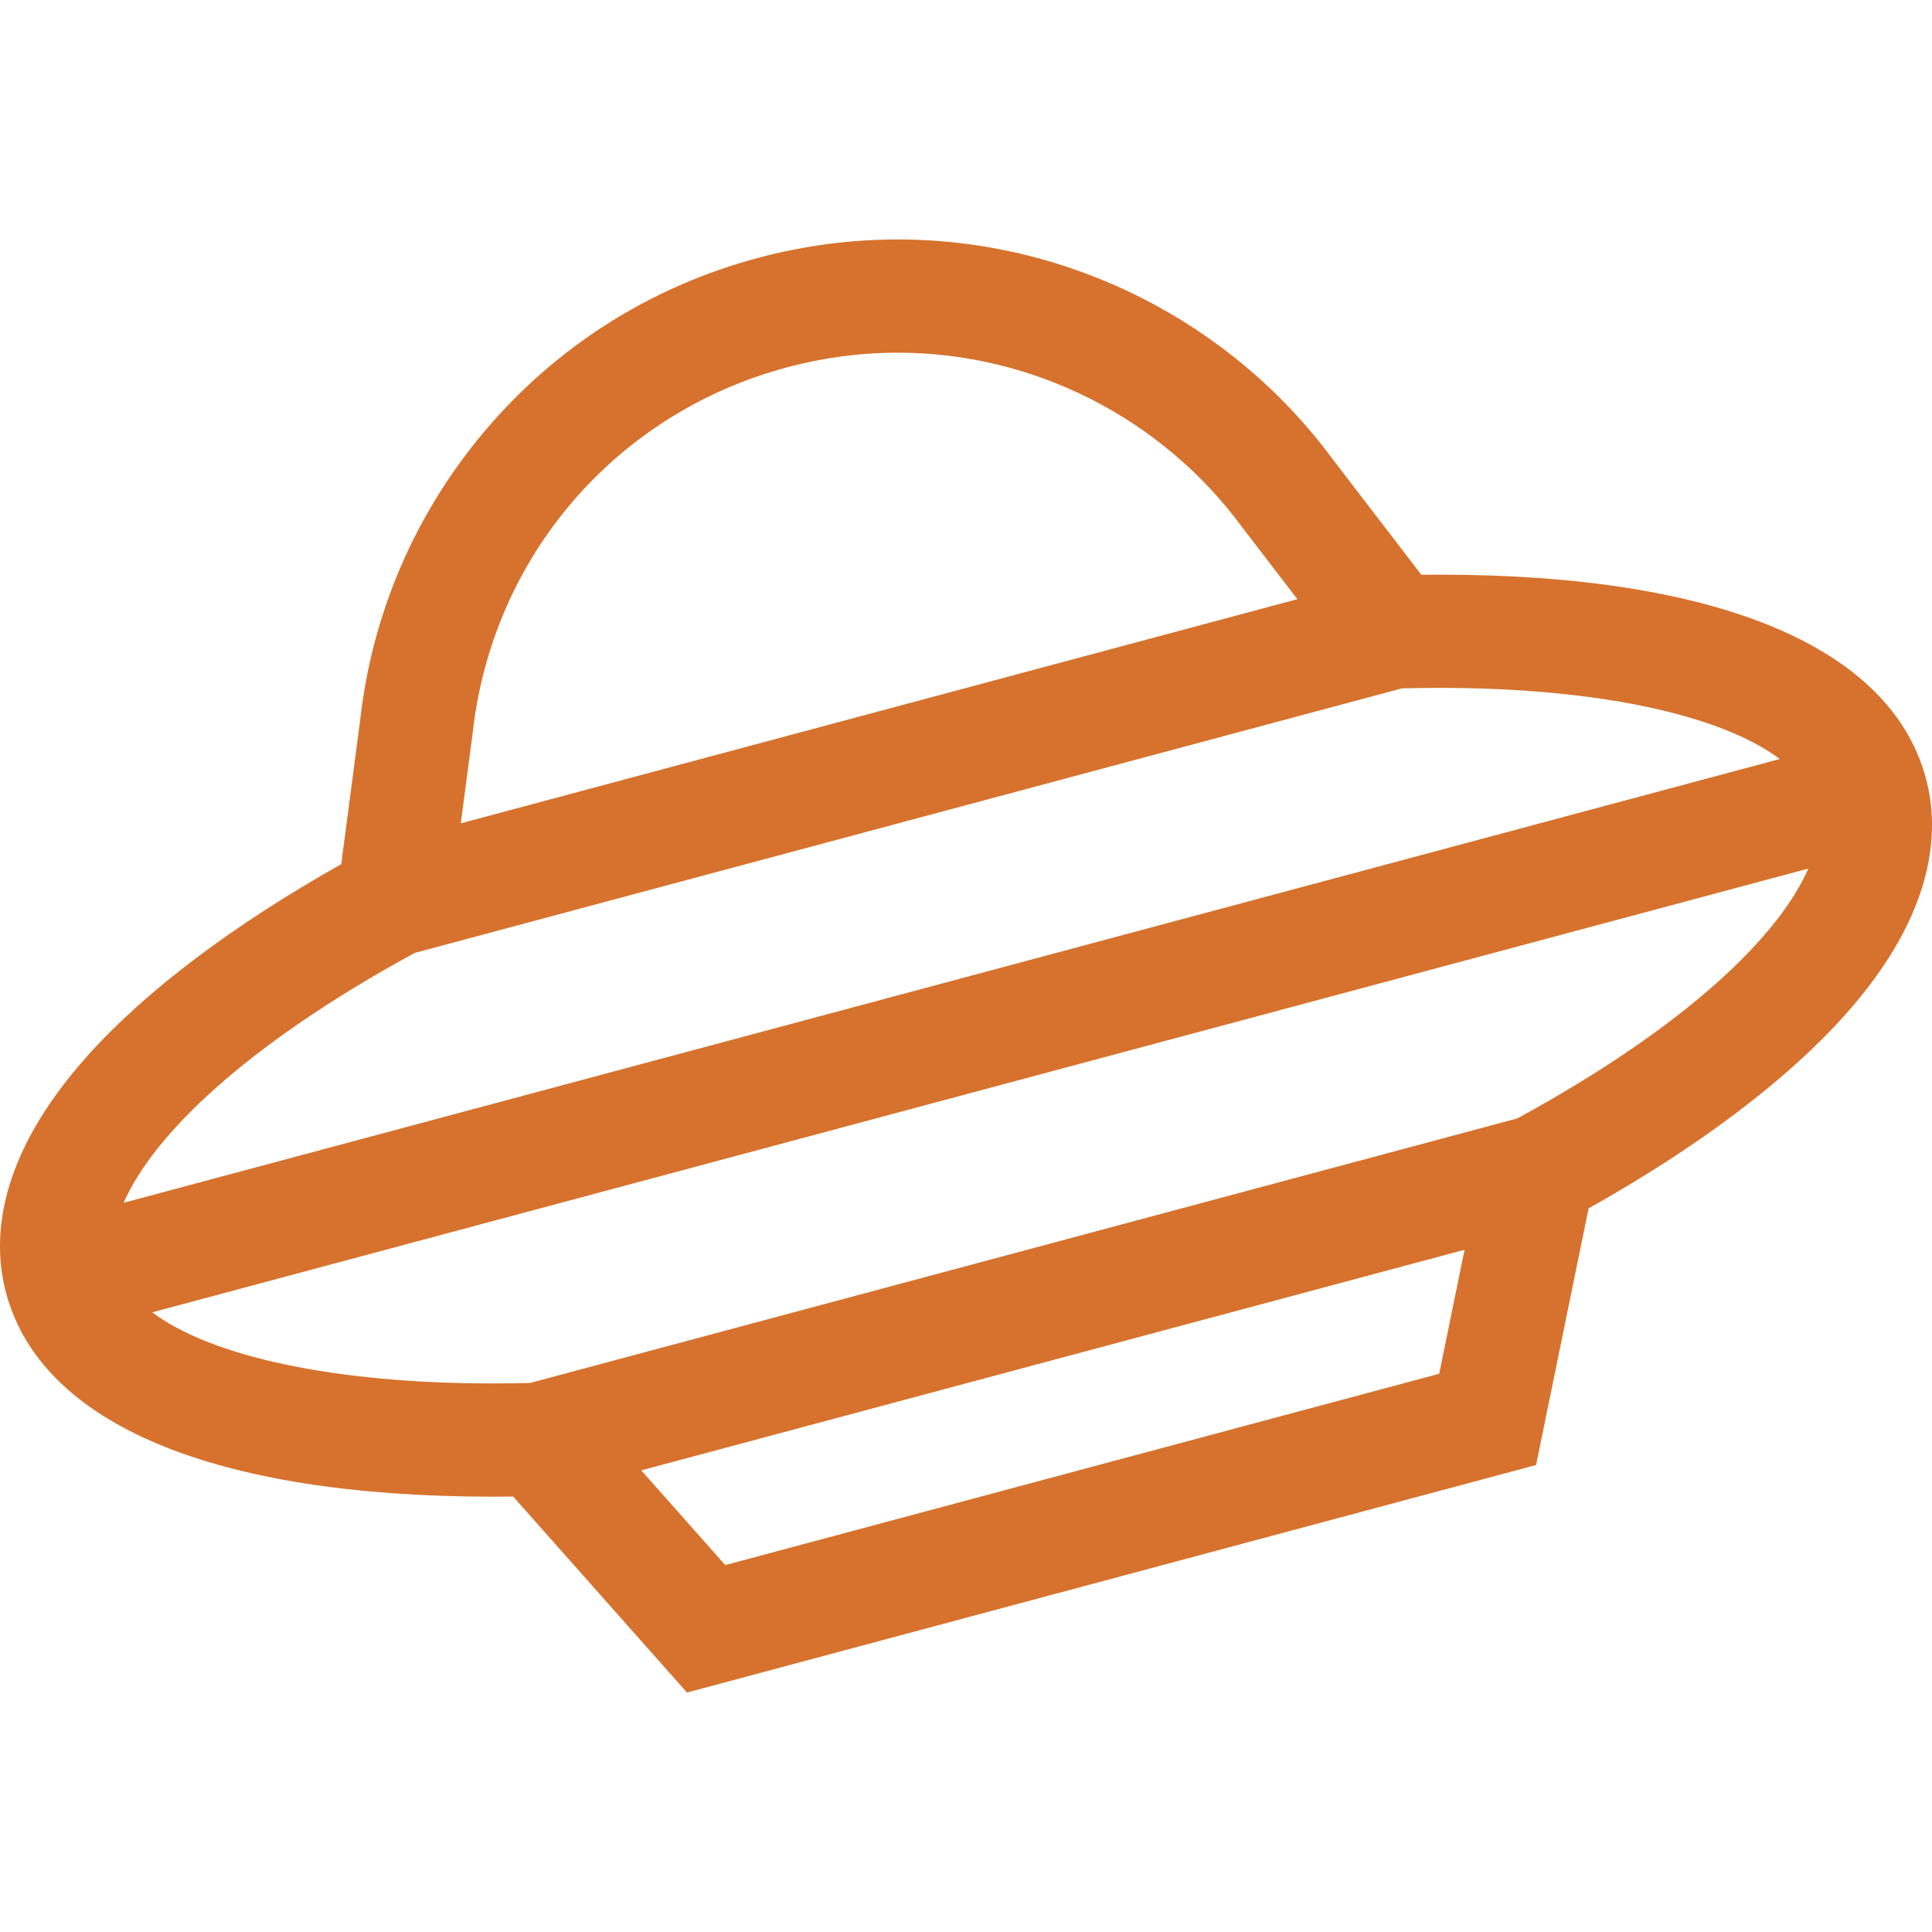
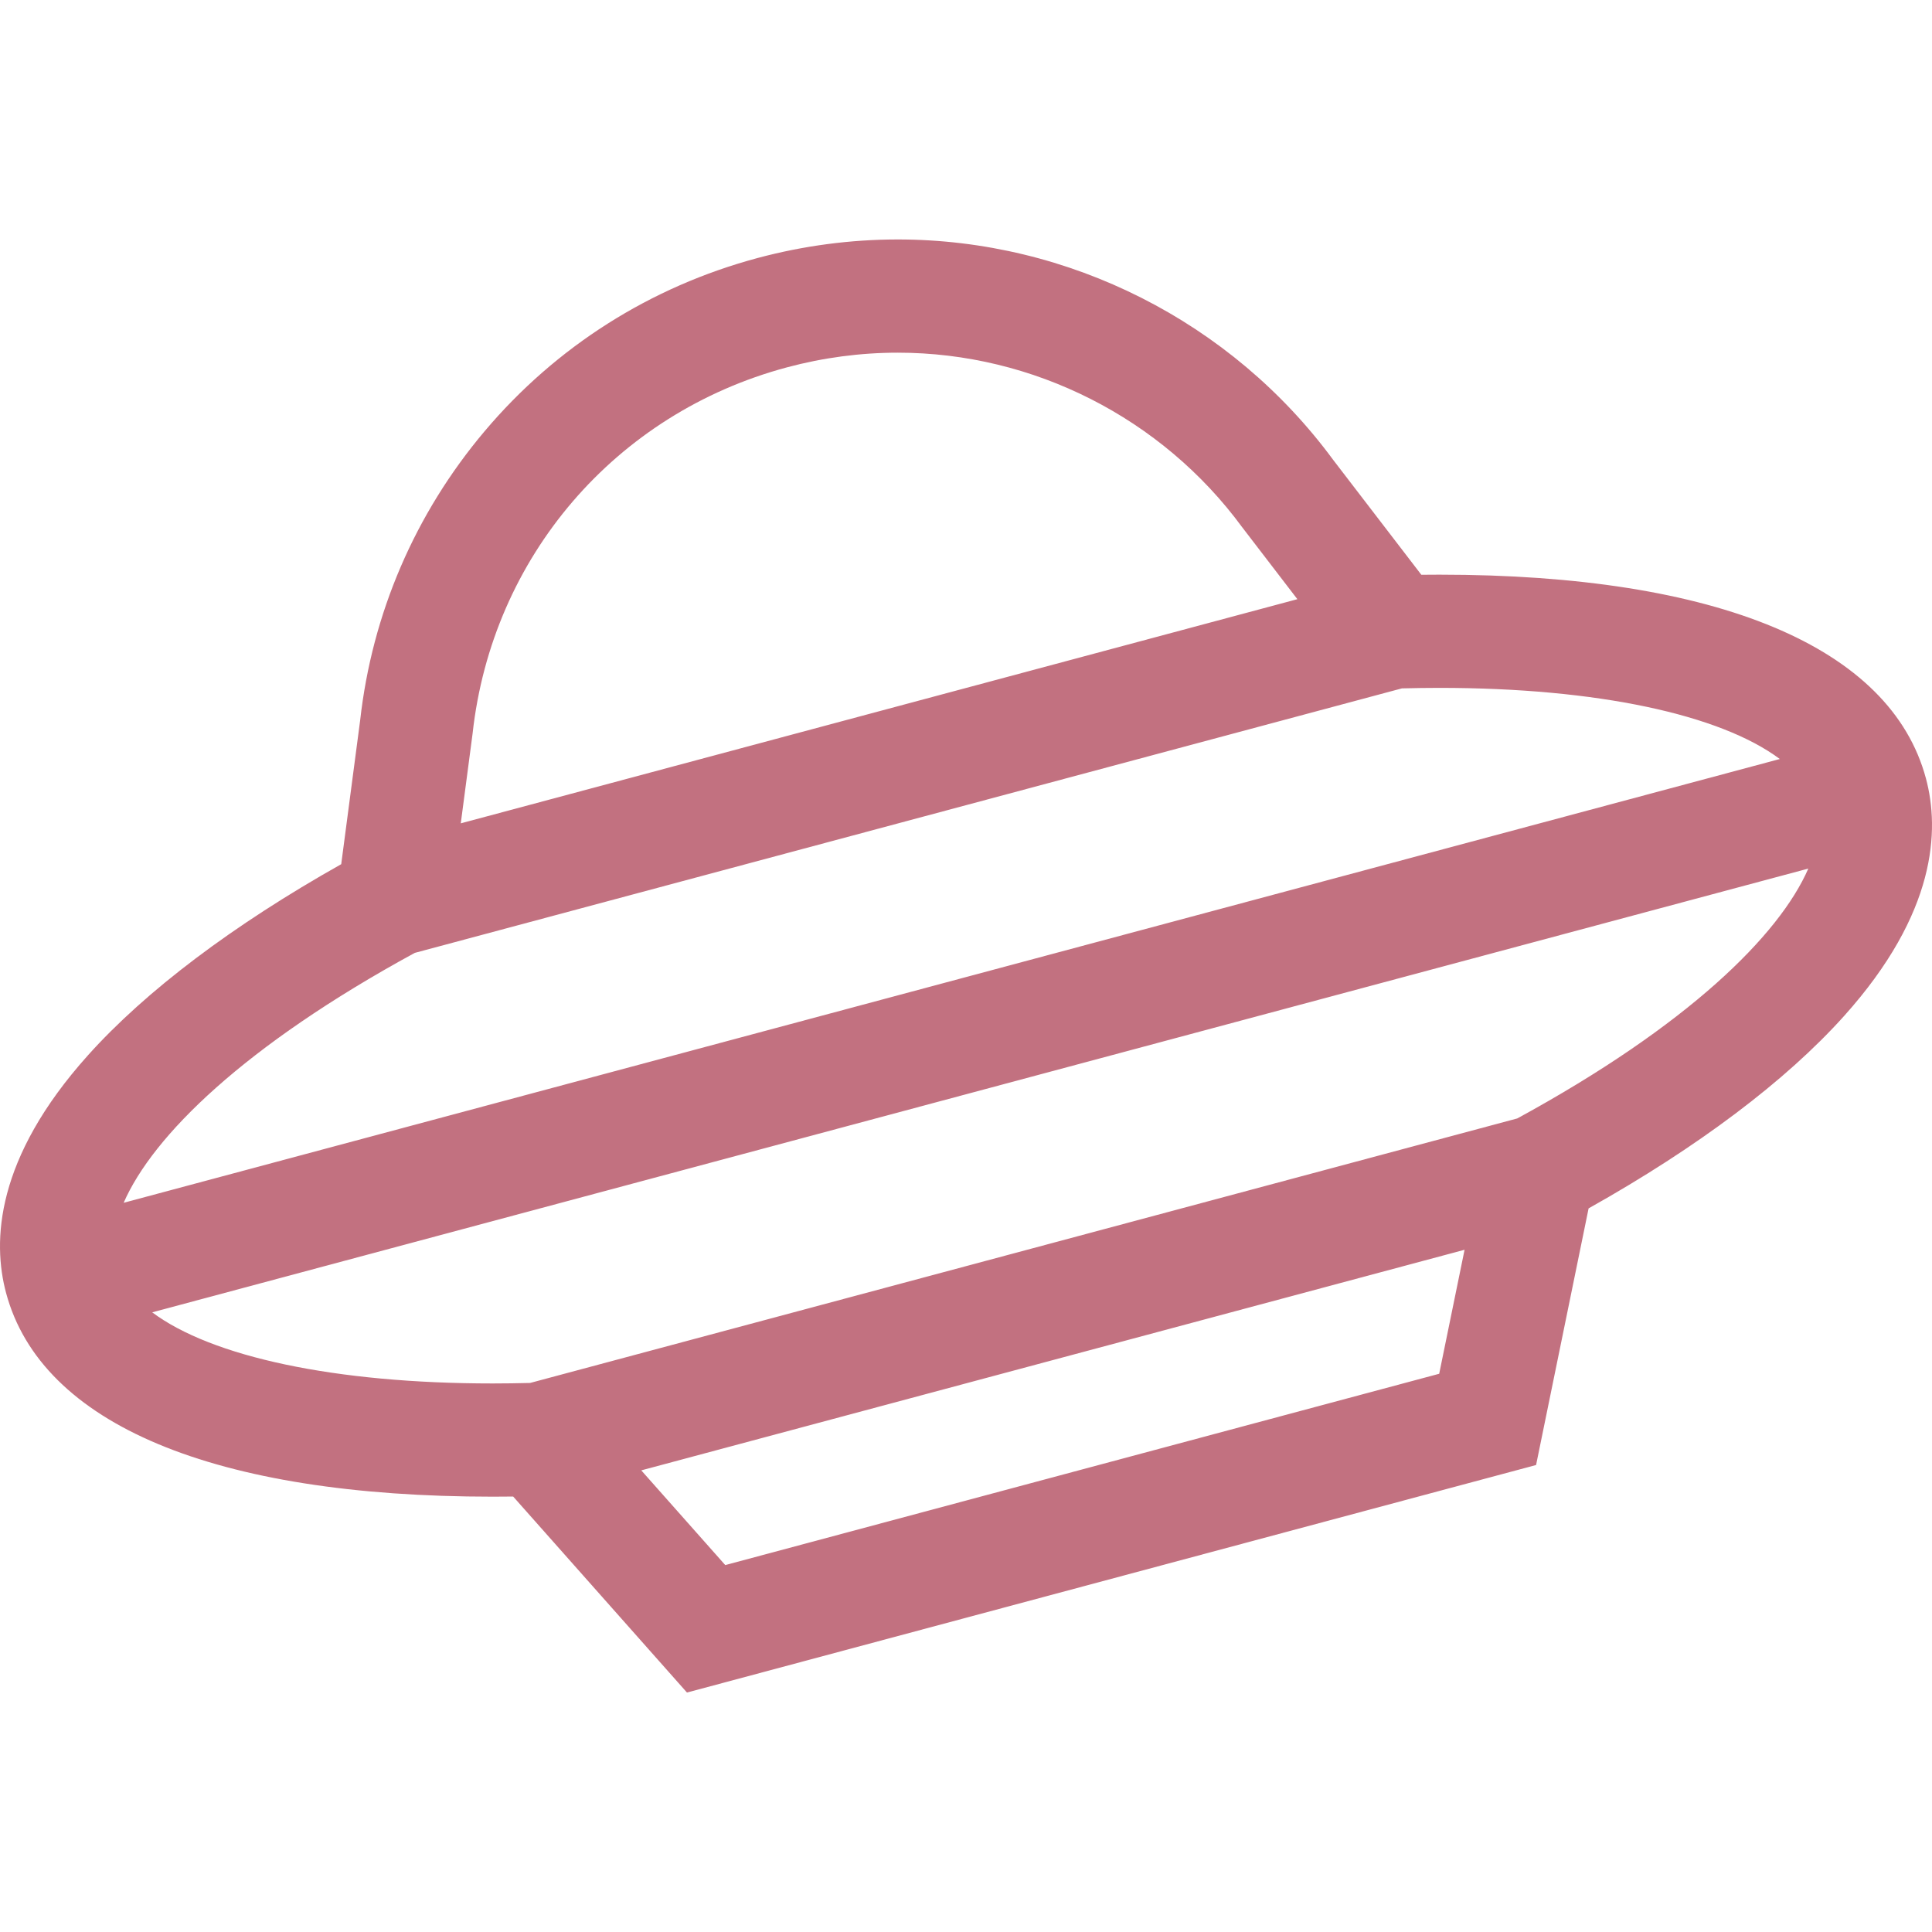
<svg xmlns="http://www.w3.org/2000/svg" version="1.1" id="Capa_1" x="0px" y="0px" viewBox="0 0 511.999 511.999" style="enable-background:new 0 0 511.999 511.999;" xml:space="preserve" width="512px" height="512px">
  <g>
    <g>
      <g>
-         <path d="M510.394,206.3c-9.332-34.829-55.128-54.009-128.951-54.009c-1.576,0-3.17,0.009-4.776,0.028l-23.387-30.48    C326.37,85.28,283.265,63.46,237.936,63.46c-12.489,0-24.99,1.653-37.157,4.913c-28.42,7.615-53.438,23.487-72.348,45.9    c-18.433,21.847-29.838,48.349-32.99,76.654l-5.013,38.089c-28.671,16.132-51.784,33.559-67.125,50.655    c-24.546,27.354-25.347,49.335-21.697,62.958c9.331,34.824,55.133,54.004,128.969,54.004c1.786,0,3.596-0.012,5.419-0.035    l46.06,51.942l225.022-60.295l13.919-68.013c28.936-16.222,52.253-33.767,67.697-50.976    C513.242,241.901,514.044,219.922,510.394,206.3z M125.204,194.688l0.039-0.313c5.155-46.76,37.853-84.843,83.299-97.021    c9.636-2.582,19.524-3.891,29.392-3.891c35.87,0,69.984,17.295,91.258,46.264l14.624,19.062L122.11,218.194L125.204,194.688z     M109.914,252.524l261.606-70.097c3.347-0.083,6.68-0.134,9.922-0.134c41.891,0,74.495,7.093,90.224,18.853L32.773,318.748    C40.474,301.057,64.713,277.142,109.914,252.524z M381.401,364.062L192.199,414.76l-22.256-25.098L388.126,331.2L381.401,364.062z     M402.084,296.4l-261.606,70.097c-3.341,0.083-6.668,0.133-9.904,0.133c-41.898,0-74.507-7.091-90.239-18.849l438.888-117.6    C471.519,247.869,447.282,271.782,402.084,296.4z" data-original="#000000" class="active-path" data-old_color="#000000" fill="#D6722D" />
+         <path d="M510.394,206.3c-9.332-34.829-55.128-54.009-128.951-54.009c-1.576,0-3.17,0.009-4.776,0.028l-23.387-30.48    C326.37,85.28,283.265,63.46,237.936,63.46c-12.489,0-24.99,1.653-37.157,4.913c-28.42,7.615-53.438,23.487-72.348,45.9    c-18.433,21.847-29.838,48.349-32.99,76.654l-5.013,38.089c-28.671,16.132-51.784,33.559-67.125,50.655    c-24.546,27.354-25.347,49.335-21.697,62.958c9.331,34.824,55.133,54.004,128.969,54.004c1.786,0,3.596-0.012,5.419-0.035    l46.06,51.942l225.022-60.295l13.919-68.013c28.936-16.222,52.253-33.767,67.697-50.976    C513.242,241.901,514.044,219.922,510.394,206.3z M125.204,194.688l0.039-0.313c5.155-46.76,37.853-84.843,83.299-97.021    c9.636-2.582,19.524-3.891,29.392-3.891c35.87,0,69.984,17.295,91.258,46.264l14.624,19.062L122.11,218.194L125.204,194.688z     M109.914,252.524l261.606-70.097c3.347-0.083,6.68-0.134,9.922-0.134c41.891,0,74.495,7.093,90.224,18.853L32.773,318.748    C40.474,301.057,64.713,277.142,109.914,252.524z M381.401,364.062L192.199,414.76l-22.256-25.098L388.126,331.2L381.401,364.062z     M402.084,296.4l-261.606,70.097c-3.341,0.083-6.668,0.133-9.904,0.133c-41.898,0-74.507-7.091-90.239-18.849l438.888-117.6    C471.519,247.869,447.282,271.782,402.084,296.4z" data-original="#000000" class="active-path" data-old_color="#000000" fill="#c27180" />
      </g>
    </g>
  </g>
</svg>
